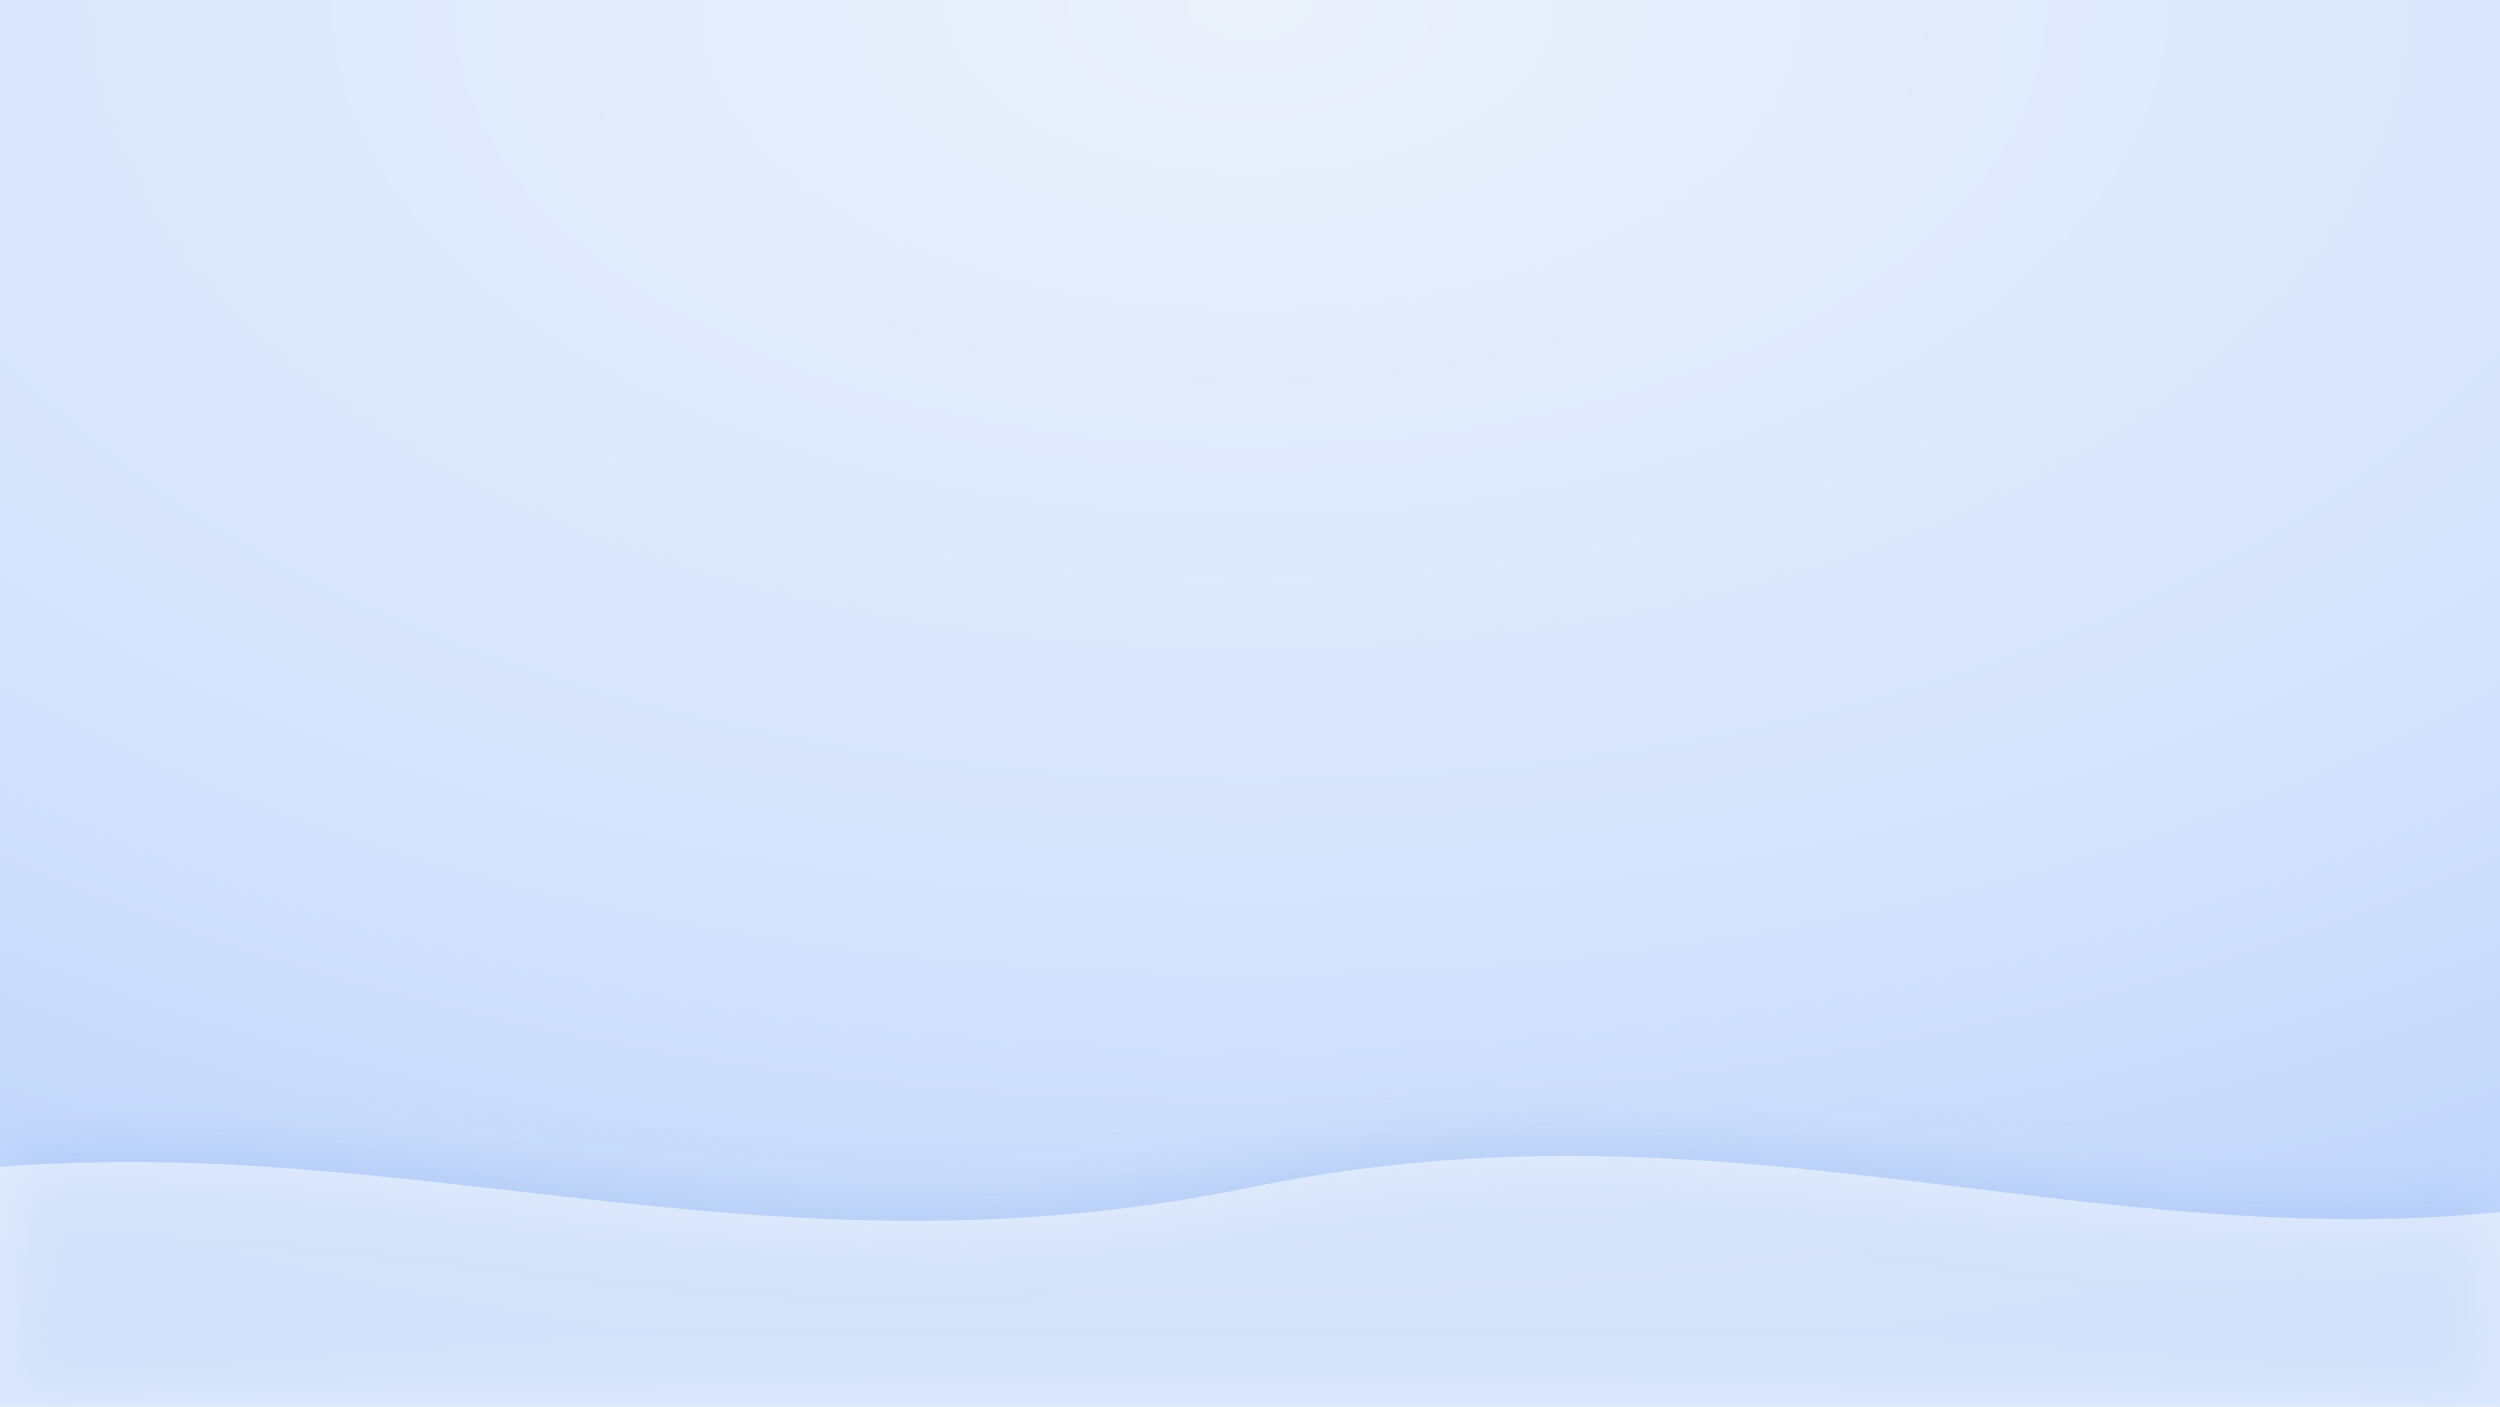
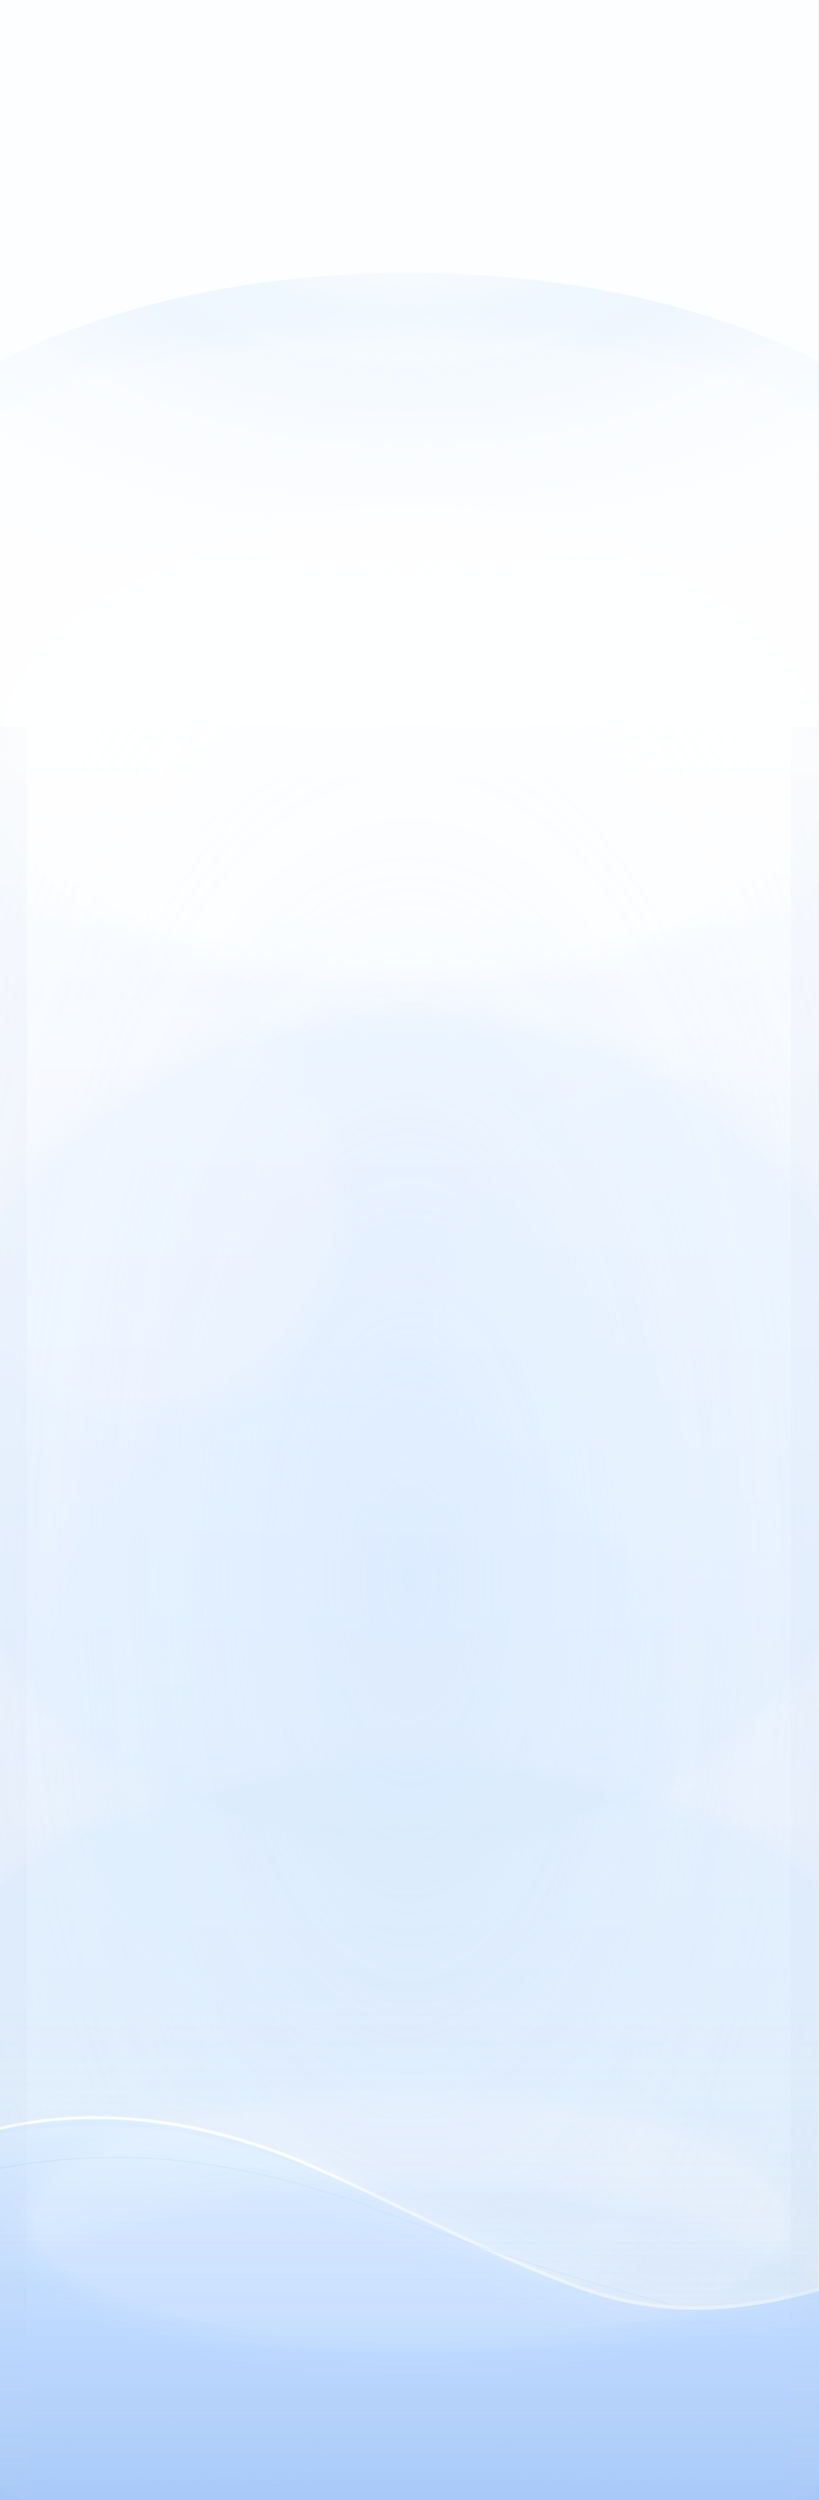
- <svg xmlns="http://www.w3.org/2000/svg" viewBox="0 0 1600 900" preserveAspectRatio="xMidYMax slice">
+ <svg xmlns="http://www.w3.org/2000/svg" viewBox="0 0 720 2200" width="720" height="2200">
  <defs>
-     <radialGradient id="g" cx="50%" cy="0%" r="115%">
-       <stop offset="0%" stop-color="#EAF1FB" />
-       <stop offset="55%" stop-color="#D6E4FD" />
-       <stop offset="100%" stop-color="#B9D1FB" />
+     <linearGradient id="bgGradient" x1="0" y1="0" x2="0" y2="1">
+       <stop offset="0%" stop-color="#FDFEFF" />
+       <stop offset="22%" stop-color="#F6FAFF" />
+       <stop offset="48%" stop-color="#EDF5FF" />
+       <stop offset="76%" stop-color="#E6F0FB" />
+       <stop offset="100%" stop-color="#DEEAF8" />
+     </linearGradient>
+     <radialGradient id="skyGlow" cx="50%" cy="-8%" r="65%">
+       <stop offset="0%" stop-color="#FFFFFF" stop-opacity=".98" />
+       <stop offset="38%" stop-color="#DDEEFF" stop-opacity=".45" />
+       <stop offset="100%" stop-color="#FFFFFF" stop-opacity="0" />
    </radialGradient>
-     <filter id="b" x="-30%" y="-30%" width="160%" height="160%">
-       <feGaussianBlur stdDeviation="22" />
+     <radialGradient id="centerGlow" cx="50%" cy="48%" r="72%">
+       <stop offset="0%" stop-color="#BFD9FF" stop-opacity=".36" />
+       <stop offset="55%" stop-color="#DDEBFF" stop-opacity=".12" />
+       <stop offset="100%" stop-color="#FFFFFF" stop-opacity="0" />
+     </radialGradient>
+     <linearGradient id="waveFill" x1="0" y1="0" x2="0" y2="1">
+       <stop offset="0%" stop-color="#D8EBFF" />
+       <stop offset="22%" stop-color="#C6E0FF" />
+       <stop offset="60%" stop-color="#A7CCFF" />
+       <stop offset="100%" stop-color="#8DBBFA" />
+     </linearGradient>
+     <linearGradient id="waveHighlight" x1="0" y1="0" x2="1" y2="0">
+       <stop offset="0%" stop-color="#FFFFFF" />
+       <stop offset="40%" stop-color="#FDFEFF" />
+       <stop offset="100%" stop-color="#EAF4FF" />
+     </linearGradient>
+     <radialGradient id="vignette" cx="50%" cy="45%" r="88%">
+       <stop offset="72%" stop-color="#FFFFFF" stop-opacity="0" />
+       <stop offset="100%" stop-color="#B9CBE5" stop-opacity=".18" />
+     </radialGradient>
+     <filter id="waveGlow" x="-60%" y="-60%" width="220%" height="220%">
+       <feGaussianBlur stdDeviation="16" result="blur" />
+       <feColorMatrix in="blur" type="matrix" values="         1 0 0 0 0         0 1 0 0 0         0 0 1 0 0         0 0 0 1.8 0" />
+       <feMerge>
+         <feMergeNode />
+         <feMergeNode in="SourceGraphic" />
+       </feMerge>
+     </filter>
+     <filter id="smallGlow" x="-50%" y="-50%" width="200%" height="200%">
+       <feGaussianBlur stdDeviation="4" />
    </filter>
  </defs>
-   <rect width="1600" height="900" fill="url(#g)" />
-   <path d="M-100,760 C220,700 460,830 800,760 C1140,690 1380,830 1700,760 L1700,1000 L-100,1000 Z" fill="#7FA8E8" opacity="0.4" filter="url(#b)" />
-   <path d="M-100,760 C220,700 460,830 800,760 C1140,690 1380,830 1700,760 L1700,1000 L-100,1000 Z" fill="#FFFFFF" opacity="0.5" />
+   <rect x="0" y="0" width="720" height="640" fill="#FDFEFF" />
+   <g transform="translate(0,640)">
+     <rect x="0" y="0" width="720" height="1560" fill="url(#bgGradient)" />
+     <ellipse cx="360" cy="-120" rx="520" ry="280" fill="url(#skyGlow)" opacity=".98" />
+     <ellipse cx="360" cy="20" rx="360" ry="200" fill="#FFFFFF" opacity=".55" filter="url(#waveGlow)" />
+     <rect x="0" y="0" width="720" height="1560" fill="url(#centerGlow)" opacity=".90" />
+     <ellipse cx="360" cy="620" rx="420" ry="360" fill="#D7E9FF" opacity=".22" filter="url(#waveGlow)" />
+     <ellipse cx="360" cy="1180" rx="460" ry="260" fill="#C9E1FF" opacity=".18" filter="url(#waveGlow)" />
+     <linearGradient id="bottomShade" x1="0" y1="0" x2="0" y2="1">
+       <stop offset="0%" stop-color="#FFFFFF" stop-opacity="0" />
+       <stop offset="100%" stop-color="#AFC6E3" stop-opacity=".16" />
+     </linearGradient>
+     <rect x="0" y="1080" width="720" height="480" fill="url(#bottomShade)" />
+     <rect x="0" y="0" width="720" height="1560" fill="url(#vignette)" opacity=".85" />
+     <g opacity=".18">
+       <circle cx="120" cy="420" r="170" fill="#F8FCFF" filter="url(#waveGlow)" />
+       <circle cx="610" cy="520" r="210" fill="#EAF5FF" filter="url(#waveGlow)" />
+       <circle cx="300" cy="860" r="260" fill="#DCEEFF" filter="url(#waveGlow)" />
+     </g>
+     <g opacity=".10">
+       <circle cx="80" cy="210" r="1.0" fill="#FFFFFF" />
+       <circle cx="610" cy="300" r="0.8" fill="#FFFFFF" />
+       <circle cx="440" cy="520" r="1.2" fill="#F8FCFF" />
+       <circle cx="240" cy="780" r="0.9" fill="#FFFFFF" />
+       <circle cx="660" cy="980" r="1.1" fill="#F7FBFF" />
+       <circle cx="160" cy="1180" r="0.9" fill="#FFFFFF" />
+       <circle cx="520" cy="1380" r="1.0" fill="#F8FCFF" />
+     </g>
+     <path d="         M -40 1238          C 70 1212,           165 1222,           260 1260          C 340 1294,           410 1334,           492 1366          C 570 1398,           645 1402,           760 1362          L760 1560         L-40 1560         Z     " fill="url(#waveFill)" opacity=".98" />
+     <path d="         M -40 1246          C 70 1220,           165 1228,           260 1264          C 340 1296,           410 1336,           492 1366          C 570 1396,           645 1401,           760 1364          L760 1560         L-40 1560         Z     " fill="#F8FCFF" opacity=".18" />
+     <path d="         M -20 1238          C 70 1212,           165 1222,           260 1260          C 340 1294,           410 1334,           492 1366          C 570 1398,           645 1402,           760 1362     " fill="none" stroke="#EAF5FF" stroke-width="3.4" stroke-linecap="round" filter="url(#waveGlow)" opacity=".96" />
+     <path d="         M -20 1238          C 70 1212,           165 1222,           260 1260          C 340 1294,           410 1334,           492 1366          C 570 1398,           645 1402,           760 1362     " fill="none" stroke="url(#waveHighlight)" stroke-width="1.9" stroke-linecap="round" />
+     <path d="         M 260 1260          C 340 1294,           410 1334,           492 1366     " fill="none" stroke="#FFFFFF" stroke-width="1.3" stroke-linecap="round" filter="url(#smallGlow)" opacity=".92" />
+     <path d="         M 0 1268          C 110 1248,           205 1260,           320 1300          C 405 1332,           485 1360,           590 1388     " fill="none" stroke="#AFCDF7" stroke-width=".9" opacity=".34" />
+     <ellipse cx="360" cy="1315" rx="330" ry="105" fill="#FFFFFF" opacity=".20" filter="url(#waveGlow)" />
+     <ellipse cx="360" cy="1460" rx="420" ry="170" fill="#BDD8FF" opacity=".18" filter="url(#waveGlow)" />
+     <ellipse cx="360" cy="-70" rx="560" ry="270" fill="#FFFFFF" opacity=".32" filter="url(#waveGlow)" />
+     <rect x="0" y="0" width="24" height="1560" fill="#BFD2E9" opacity=".08" />
+     <rect x="696" y="0" width="24" height="1560" fill="#BFD2E9" opacity=".08" />
+     <linearGradient id="topFade" x1="0" y1="0" x2="0" y2="1">
+       <stop offset="0%" stop-color="#FFFFFF" stop-opacity=".22" />
+       <stop offset="25%" stop-color="#FFFFFF" stop-opacity="0" />
+     </linearGradient>
+     <rect x="0" y="0" width="720" height="340" fill="url(#topFade)" />
+     <linearGradient id="bottomDepth" x1="0" y1="0" x2="0" y2="1">
+       <stop offset="0%" stop-color="#FFFFFF" stop-opacity="0" />
+       <stop offset="100%" stop-color="#AFC9EA" stop-opacity=".20" />
+     </linearGradient>
+     <rect x="0" y="1280" width="720" height="280" fill="url(#bottomDepth)" />
+     <filter id="noise">
+       <feTurbulence type="fractalNoise" baseFrequency=".85" numOctaves="2" seed="12" result="noise" />
+       <feColorMatrix type="saturate" values="0" />
+       <feComponentTransfer>
+         <feFuncA type="table" tableValues="0 0 .010" />
+       </feComponentTransfer>
+     </filter>
+     <rect width="720" height="1560" filter="url(#noise)" opacity=".28" />
+   </g>
</svg>
